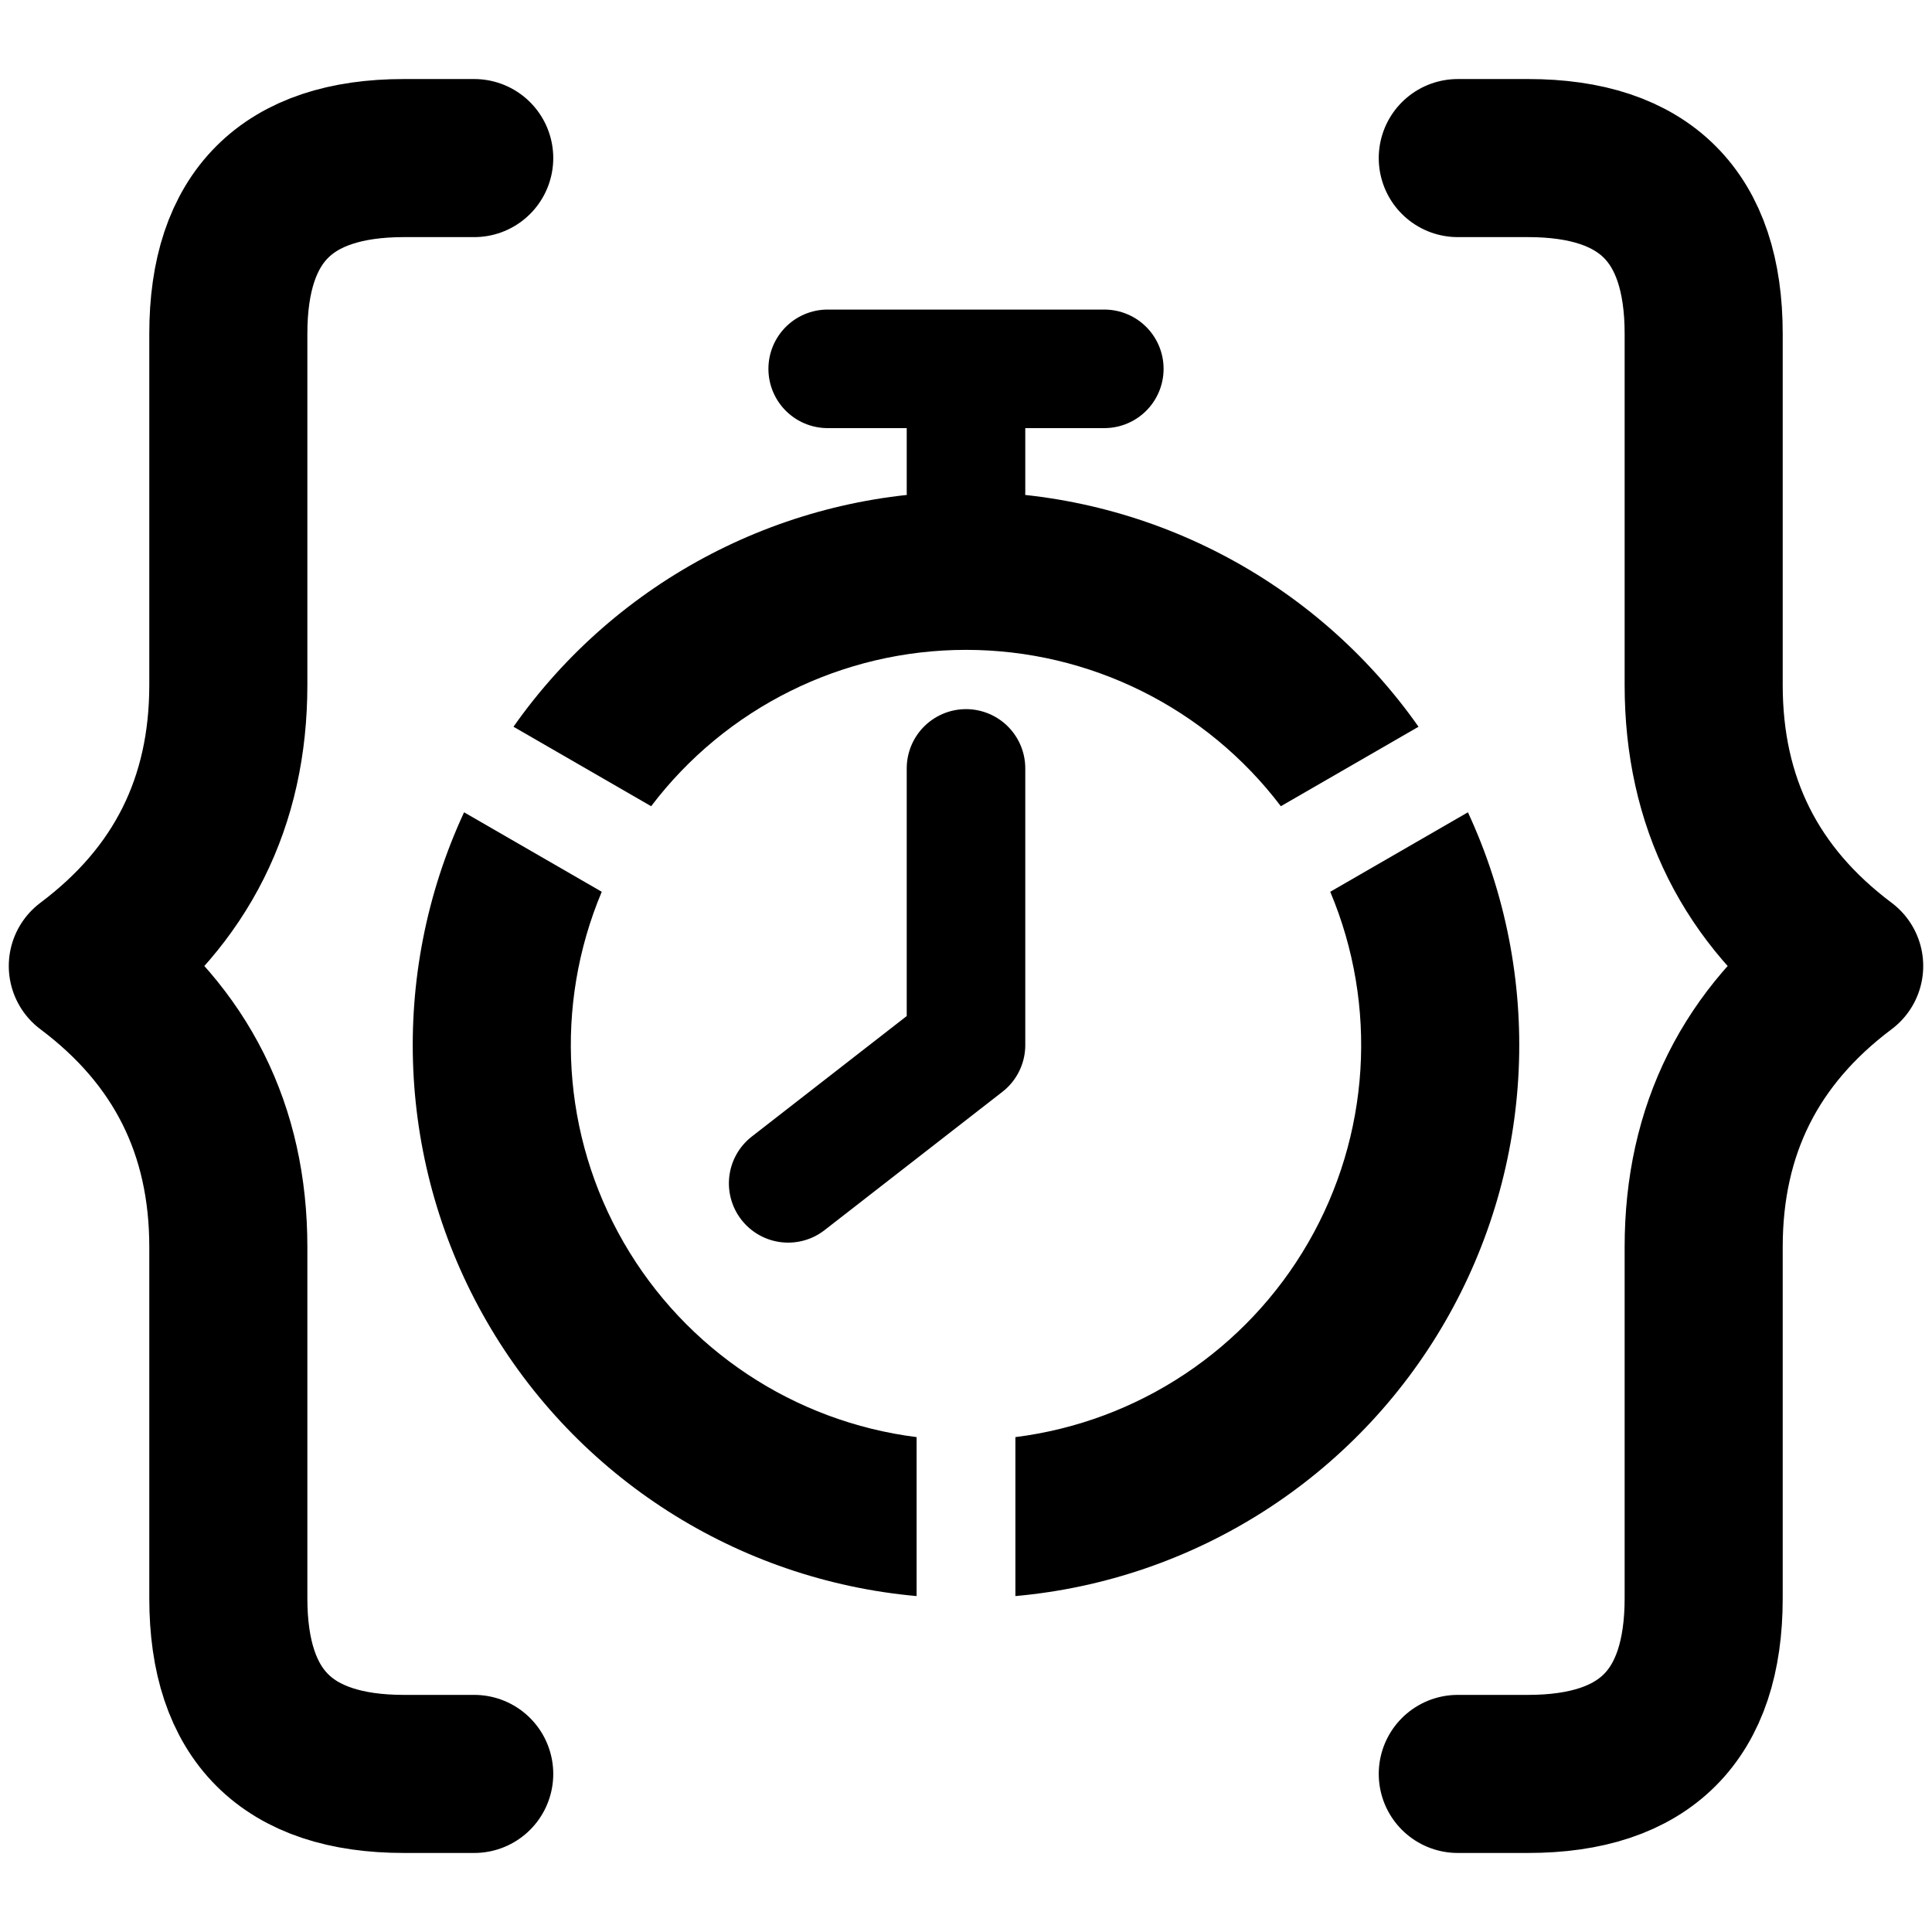
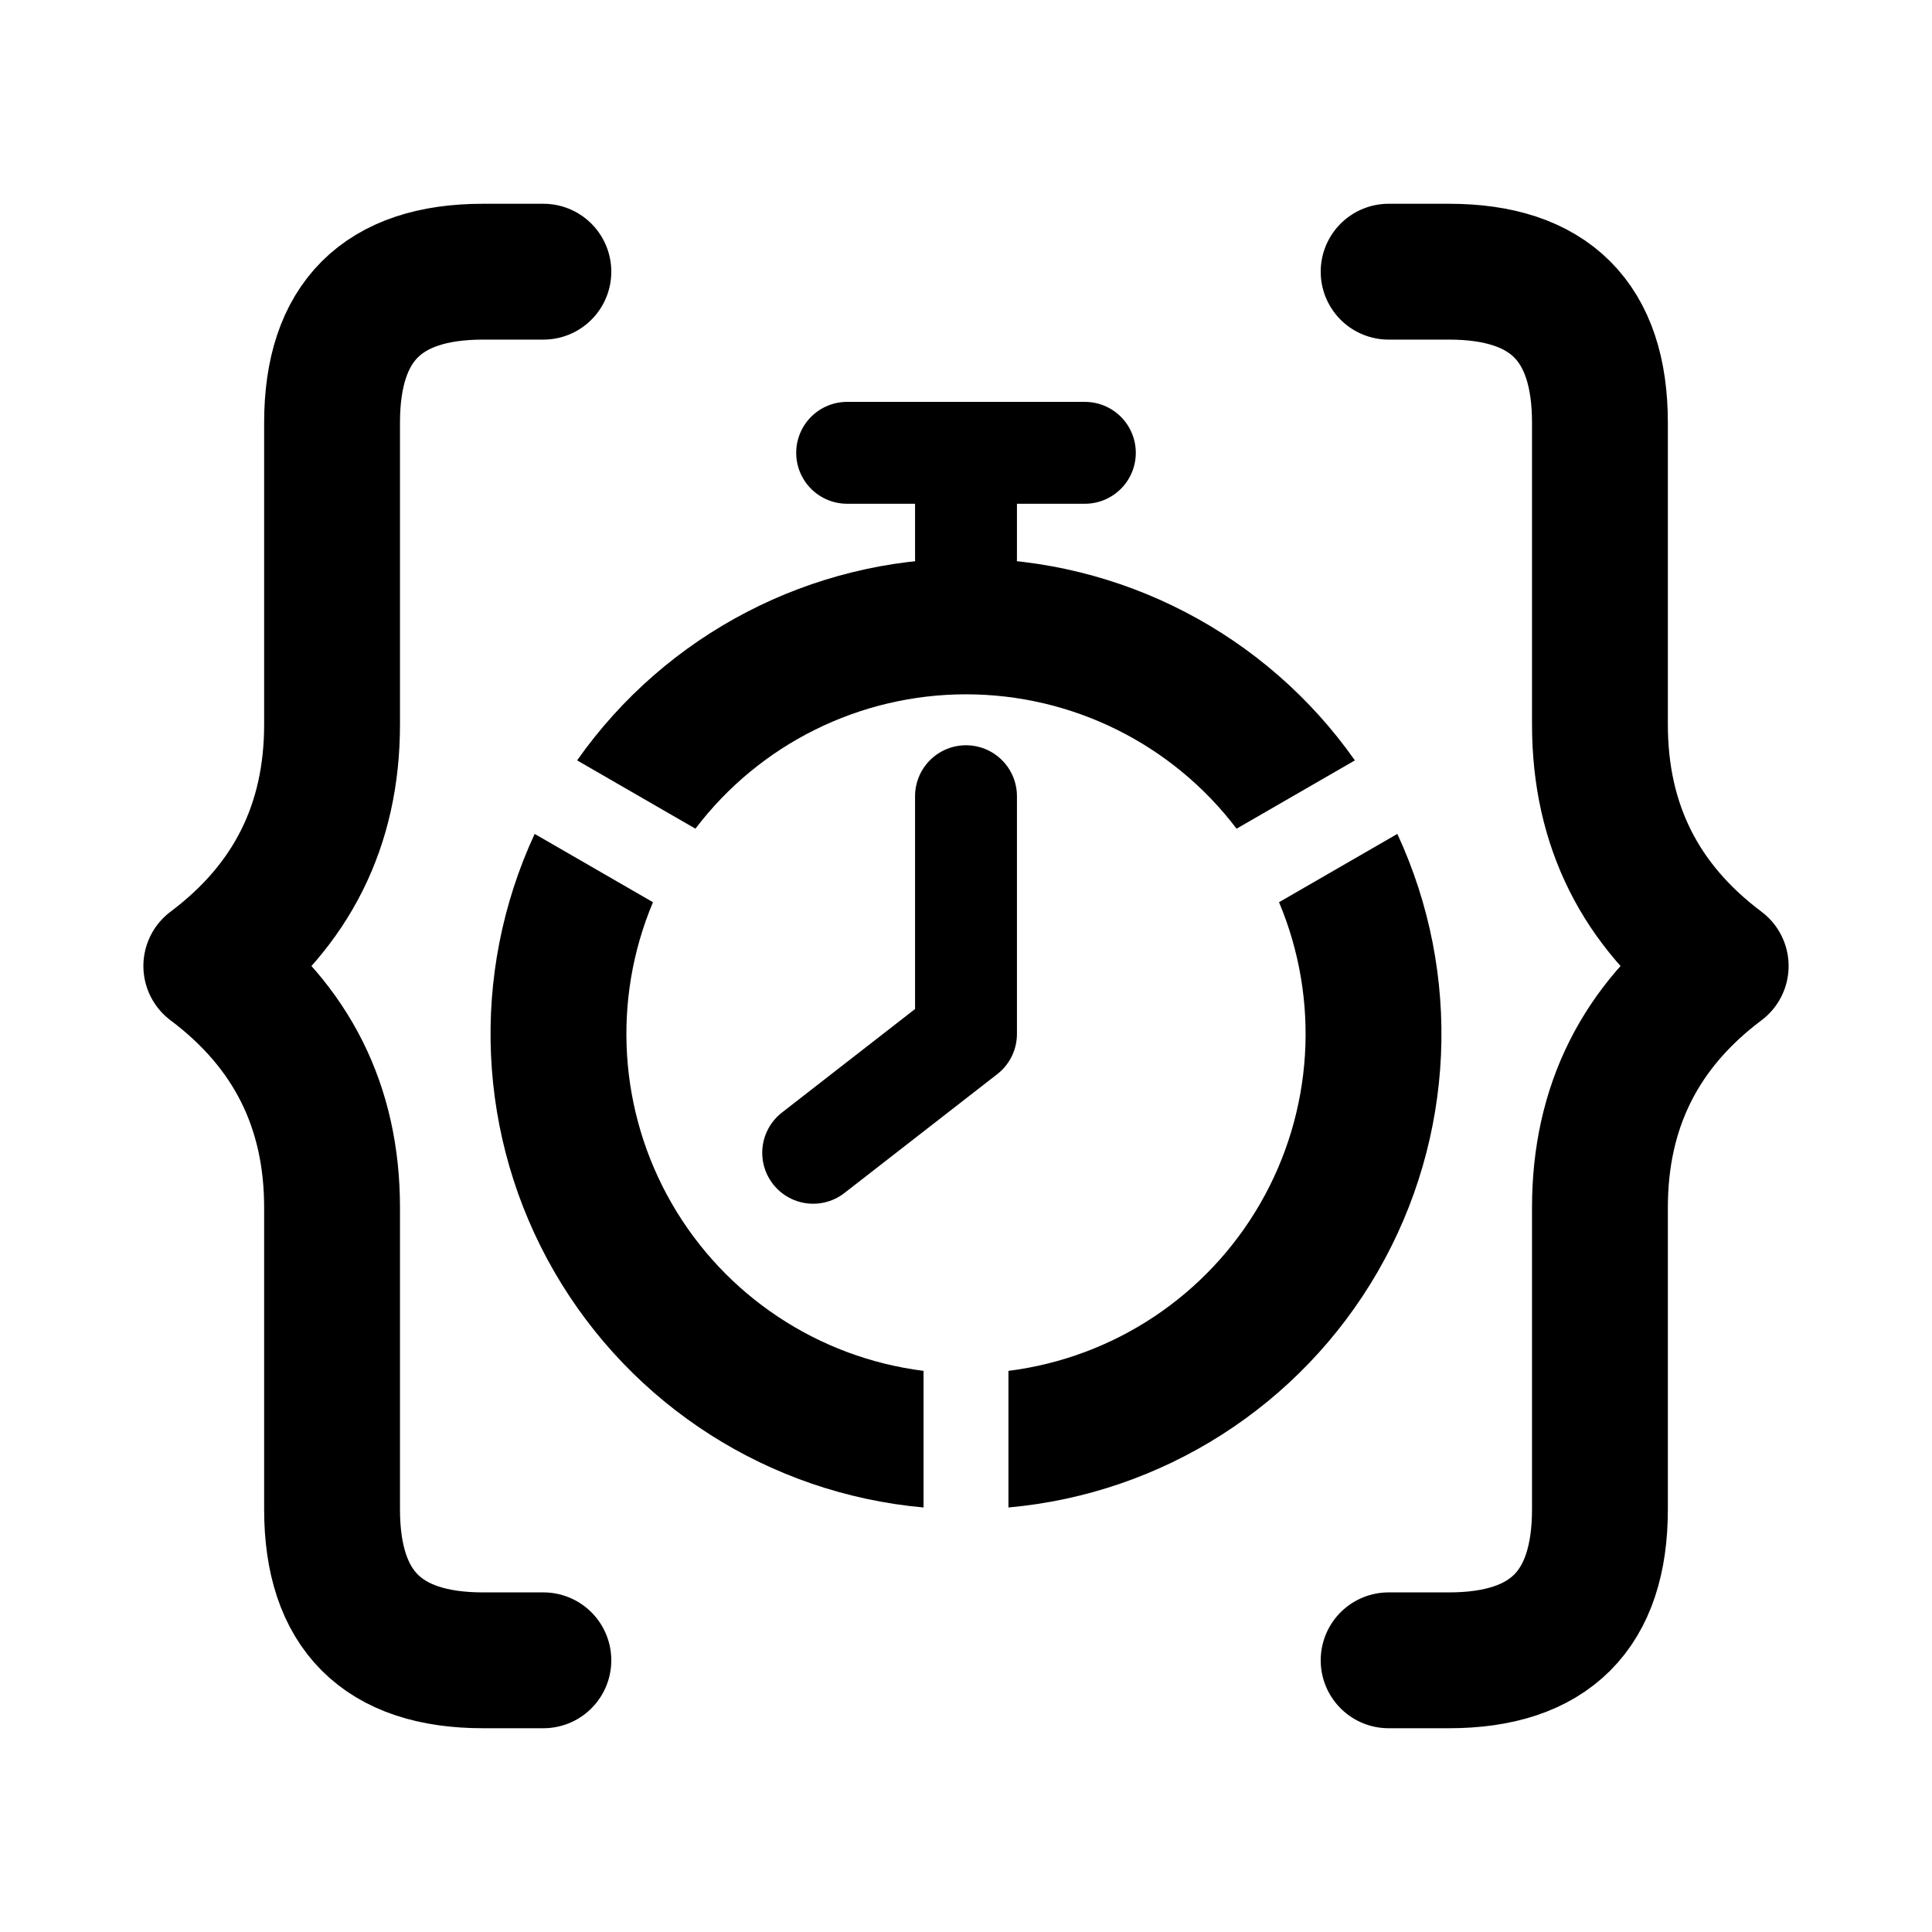
- <svg xmlns="http://www.w3.org/2000/svg" width="24" height="24" viewBox="18 18 220 220" role="img" aria-labelledby="title desc">
+ <svg xmlns="http://www.w3.org/2000/svg" width="256" height="256" viewBox="0 0 256 256" role="img" aria-labelledby="title desc">
  <path d="M72 36H64Q44 36 44 56V96Q44 116 28 128Q44 140 44 160V200Q44 220 64 220H72M184 36H192Q212 36 212 56V96Q212 116 228 128Q212 140 212 160V200Q212 220 192 220H184" fill="none" stroke="currentColor" stroke-width="18" stroke-linecap="round" stroke-linejoin="round" />
  <path d="M128 74V60M112.25 60H143.75" fill="none" stroke="currentColor" stroke-width="13.5" stroke-linecap="round" />
  <g transform="translate(128 137) scale(1.125) translate(-128 -140)">
    <path d="M82.196 107.782A56 56 0 0 1 173.804 107.782L159.869 115.827A40 40 0 0 0 96.131 115.827Z" fill="currentColor" />
    <path d="M178.804 116.442A56 56 0 0 1 133 195.776L133 179.686A40 40 0 0 0 164.869 124.487Z" fill="currentColor" />
    <path d="M123 195.776A56 56 0 0 1 77.196 116.442L91.131 124.487A40 40 0 0 0 123 179.686Z" fill="currentColor" />
    <path d="M128 112V140L110 154" fill="none" stroke="currentColor" stroke-width="12" stroke-linecap="round" stroke-linejoin="round" />
  </g>
</svg>
